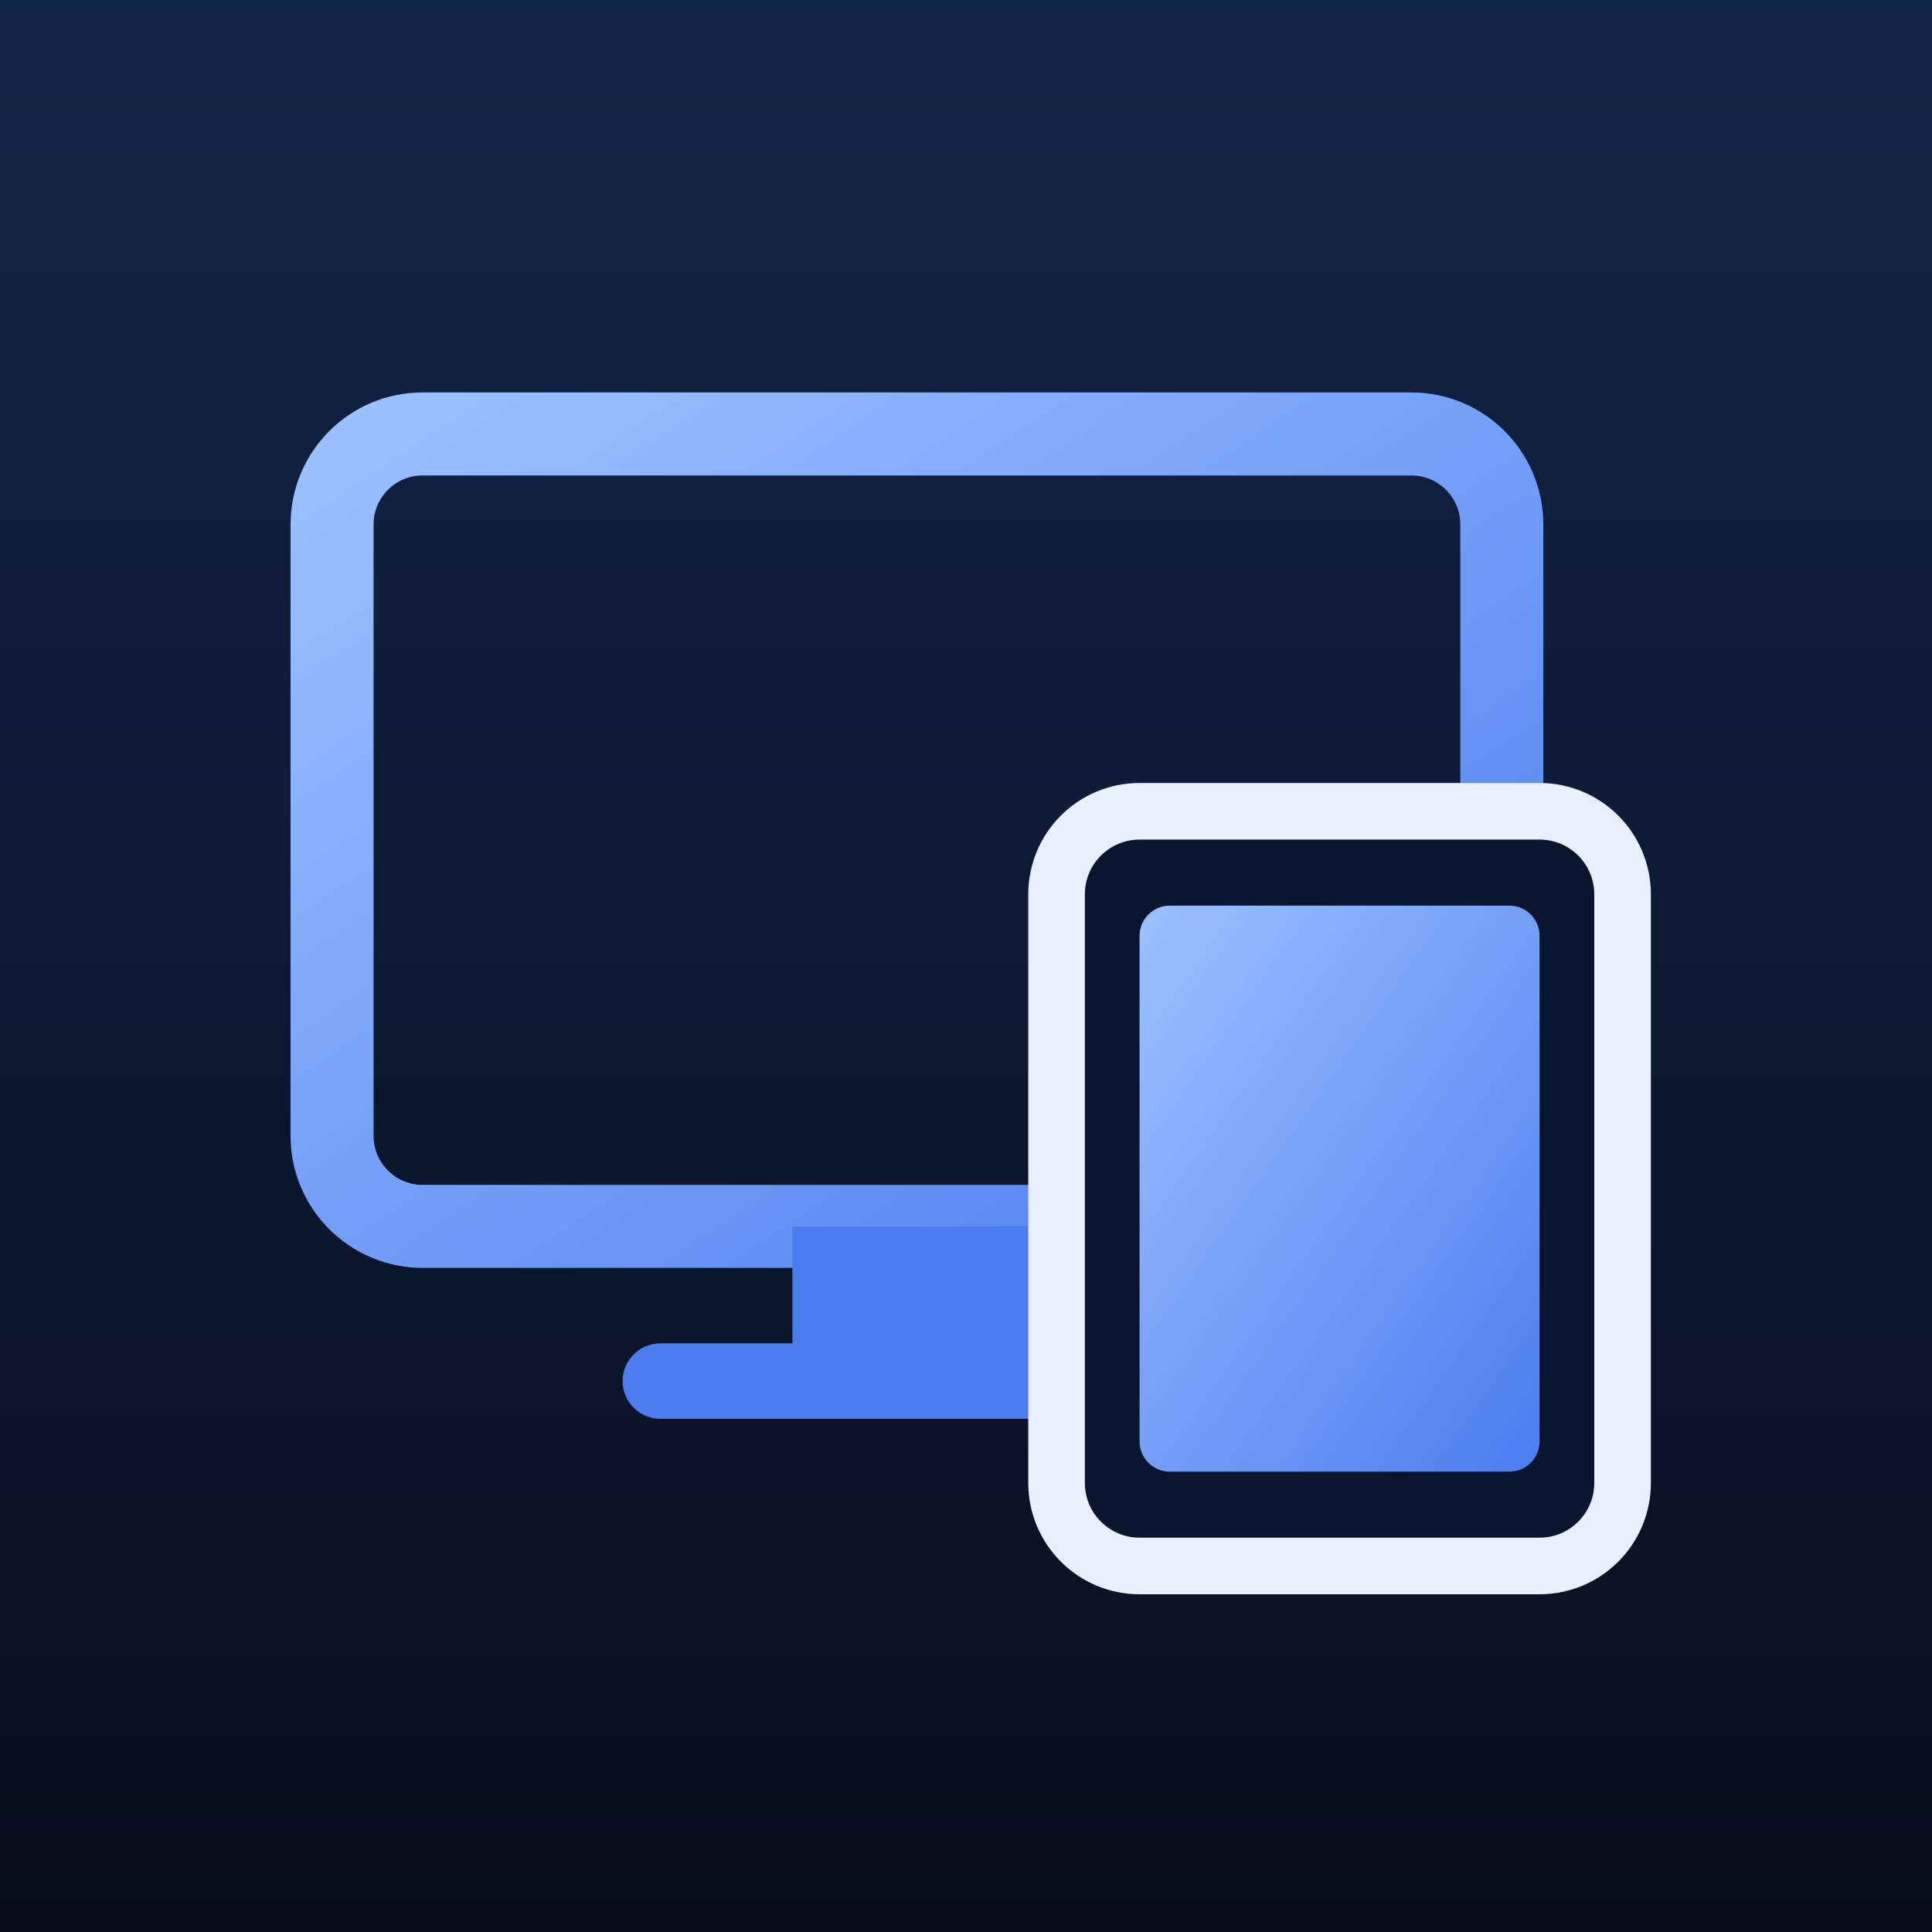
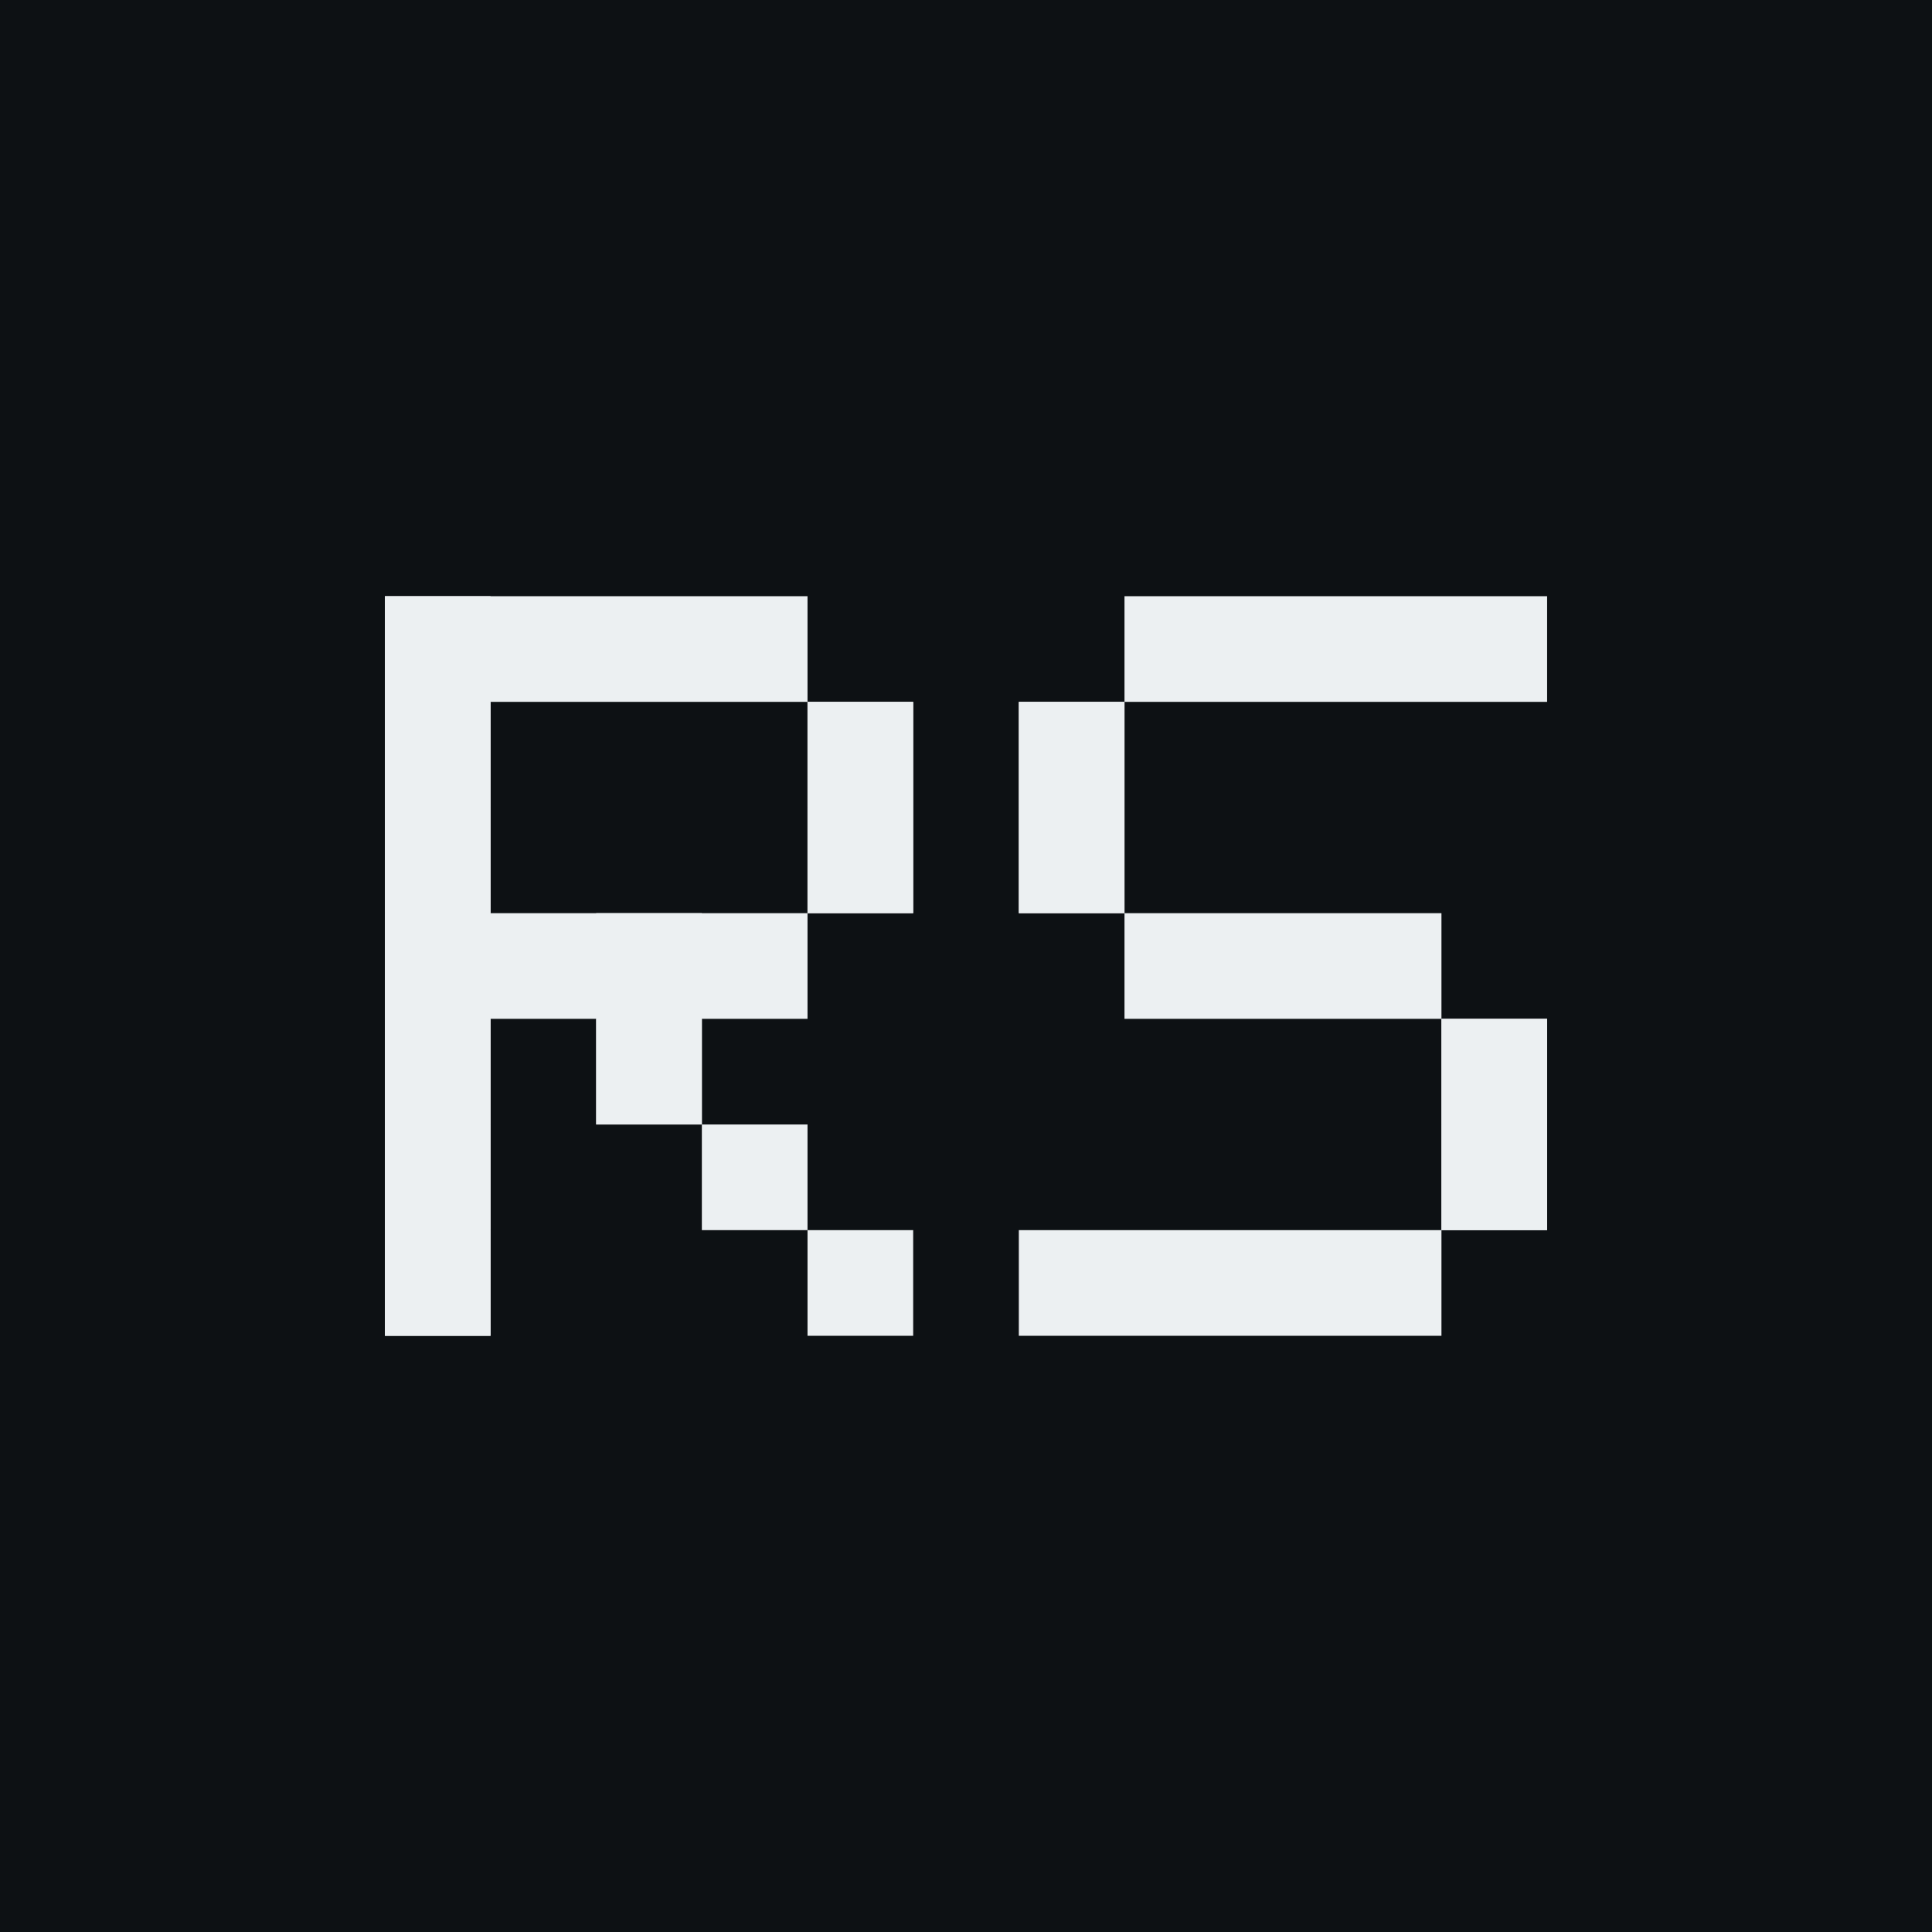
<svg xmlns="http://www.w3.org/2000/svg" viewBox="0 0 1024 1024">
-   <defs>
-     <linearGradient id="bg" x1="0" y1="0" x2="0" y2="1">
-       <stop offset="0" stop-color="#14254A" />
-       <stop offset="1" stop-color="#070D1C" />
-     </linearGradient>
-     <linearGradient id="sc" x1="0" y1="0" x2="1" y2="1">
-       <stop offset="0" stop-color="#9CC0FF" />
-       <stop offset="1" stop-color="#4C7DF0" />
-     </linearGradient>
-   </defs>
-   <rect id="background" width="1024" height="1024" fill="url(#bg)" />
-   <rect x="176" y="230" width="620" height="420" rx="48" fill="none" stroke="url(#sc)" stroke-width="44" />
-   <rect x="420" y="650" width="132" height="70" fill="#4C7DF0" />
-   <rect x="330" y="712" width="312" height="40" rx="20" fill="#4C7DF0" />
-   <rect x="560" y="430" width="300" height="400" rx="44" fill="#0B1530" stroke="#E8F0FF" stroke-width="30" />
-   <rect x="604" y="480" width="212" height="300" rx="16" fill="url(#sc)" />
+   <rect id="background" width="1024" height="1024" fill="#0D1114" />
+   <rect x="204" y="316" width="224" height="56" fill="#ECF0F2" />
+   <rect x="596" y="316" width="224" height="56" fill="#ECF0F2" />
+   <rect x="204" y="372" width="56" height="56" fill="#ECF0F2" />
+   <rect x="428" y="372" width="56" height="56" fill="#ECF0F2" />
+   <rect x="540" y="372" width="56" height="56" fill="#ECF0F2" />
+   <rect x="204" y="428" width="56" height="56" fill="#ECF0F2" />
+   <rect x="428" y="428" width="56" height="56" fill="#ECF0F2" />
+   <rect x="540" y="428" width="56" height="56" fill="#ECF0F2" />
+   <rect x="204" y="484" width="224" height="56" fill="#ECF0F2" />
+   <rect x="596" y="484" width="168" height="56" fill="#ECF0F2" />
+   <rect x="204" y="540" width="56" height="56" fill="#ECF0F2" />
+   <rect x="316" y="540" width="56" height="56" fill="#ECF0F2" />
+   <rect x="764" y="540" width="56" height="56" fill="#ECF0F2" />
+   <rect x="204" y="596" width="56" height="56" fill="#ECF0F2" />
+   <rect x="372" y="596" width="56" height="56" fill="#ECF0F2" />
+   <rect x="764" y="596" width="56" height="56" fill="#ECF0F2" />
+   <rect x="204" y="652" width="56" height="56" fill="#ECF0F2" />
+   <rect x="428" y="652" width="56" height="56" fill="#ECF0F2" />
+   <rect x="540" y="652" width="224" height="56" fill="#ECF0F2" />
+   <rect x="204" y="316" width="56" height="392" fill="#ECF0F2" />
+   <rect x="316" y="484" width="56" height="112" fill="#ECF0F2" />
+   <rect x="428" y="372" width="56" height="112" fill="#ECF0F2" />
+   <rect x="540" y="372" width="56" height="112" fill="#ECF0F2" />
+   <rect x="764" y="540" width="56" height="112" fill="#ECF0F2" />
</svg>
